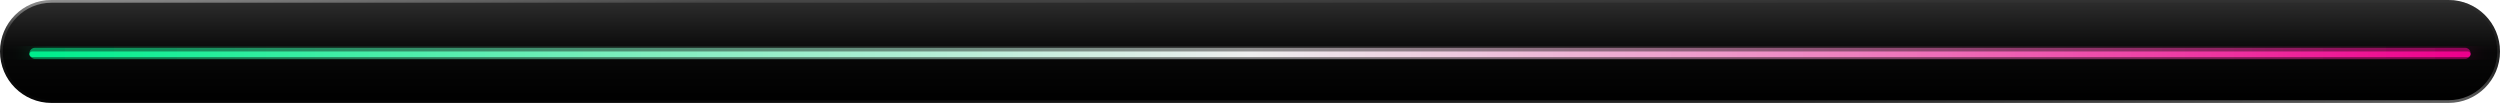
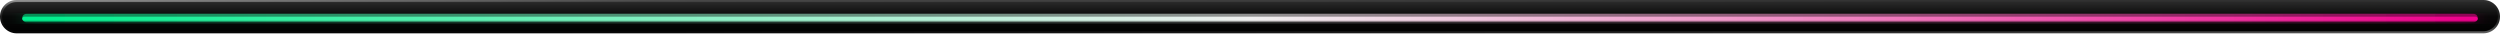
- <svg xmlns="http://www.w3.org/2000/svg" width="680" height="28" viewBox="0 0 680 28">
+ <svg xmlns="http://www.w3.org/2000/svg" width="900" height="12" viewBox="0 0 900 12">
  <defs>
    <linearGradient id="bar" x1="0%" x2="100%">
      <stop offset="0%" stop-color="#00ff96" />
      <stop offset="25%" stop-color="#88ffcc" />
      <stop offset="50%" stop-color="#ffffff" />
      <stop offset="75%" stop-color="#ff88cc" />
      <stop offset="100%" stop-color="#ff0096" />
    </linearGradient>
    <linearGradient id="rim" x1="0%" y1="0%" x2="100%" y2="100%">
      <stop offset="0%" stop-color="white" stop-opacity="0.50" />
      <stop offset="15%" stop-color="white" stop-opacity="0.12" />
      <stop offset="40%" stop-color="white" stop-opacity="0.02" />
      <stop offset="60%" stop-color="white" stop-opacity="0.02" />
      <stop offset="85%" stop-color="white" stop-opacity="0.15" />
      <stop offset="100%" stop-color="white" stop-opacity="0.40" />
    </linearGradient>
    <linearGradient id="spec" x1="0%" y1="0%" x2="0%" y2="100%">
      <stop offset="0%" stop-color="white" stop-opacity="0.18" />
      <stop offset="50%" stop-color="white" stop-opacity="0.03" />
      <stop offset="100%" stop-color="white" stop-opacity="0" />
    </linearGradient>
    <filter id="barGlow">
      <feGaussianBlur stdDeviation="3" result="g" />
      <feMerge>
        <feMergeNode in="g" />
        <feMergeNode in="SourceGraphic" />
      </feMerge>
    </filter>
    <clipPath id="pill">
-       <rect x="0" y="0" width="680" height="28" rx="14" />
+       <rect x="0" y="0" width="900" height="12" rx="6" />
    </clipPath>
  </defs>
  <g clip-path="url(#pill)">
-     <rect width="680" height="28" fill="#000" />
-     <rect width="680" height="28" fill="url(#spec)" />
-     <rect x="8" y="13" width="664" height="3" rx="1.5" fill="url(#bar)" opacity="0.55" filter="url(#barGlow)" />
-     <rect x="8" y="14" width="664" height="1.5" rx="0.75" fill="url(#bar)" opacity="0.85" />
+     <rect width="900" height="12" fill="#000" />
+     <rect width="900" height="12" fill="url(#spec)" />
+     <rect x="8" y="5" width="884" height="3" rx="1.5" fill="url(#bar)" opacity="0.55" filter="url(#barGlow)" />
+     <rect x="8" y="6" width="884" height="1.5" rx="0.75" fill="url(#bar)" opacity="0.85" />
  </g>
-   <rect width="680" height="28" rx="14" fill="none" stroke="url(#rim)" stroke-width="1.5" />
+   <rect width="900" height="12" rx="6" fill="none" stroke="url(#rim)" stroke-width="1.5" />
</svg>
